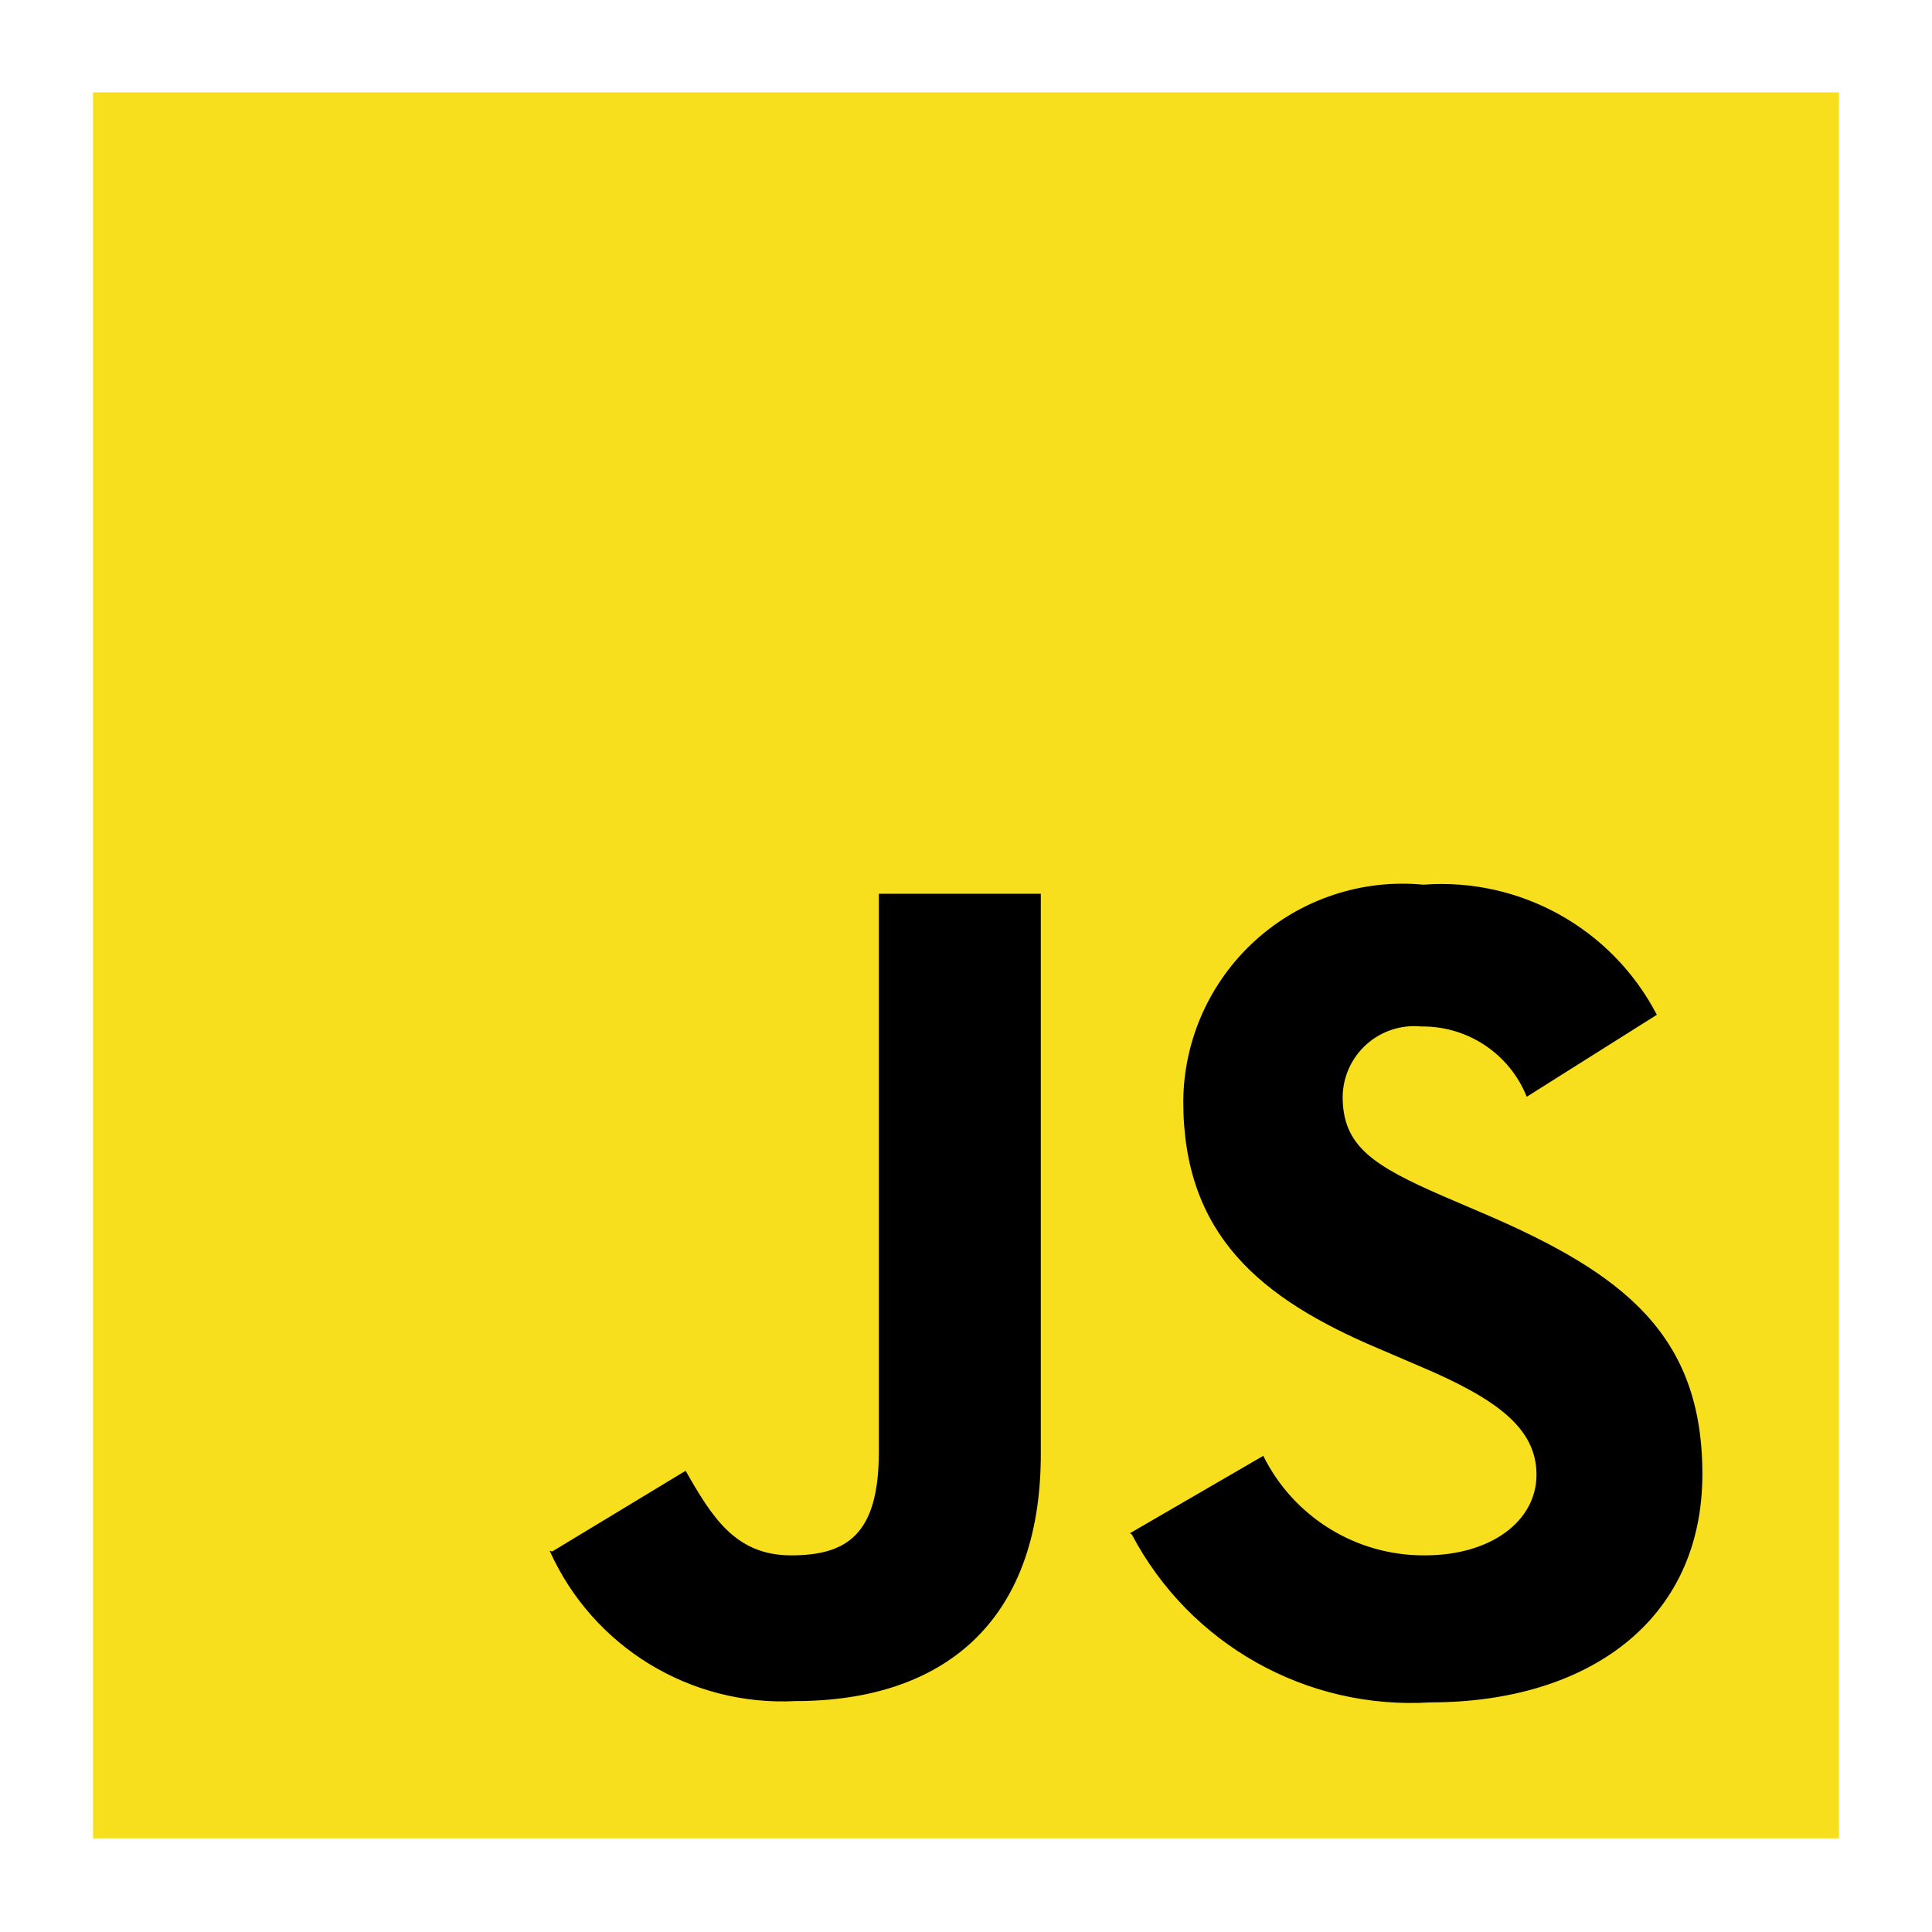
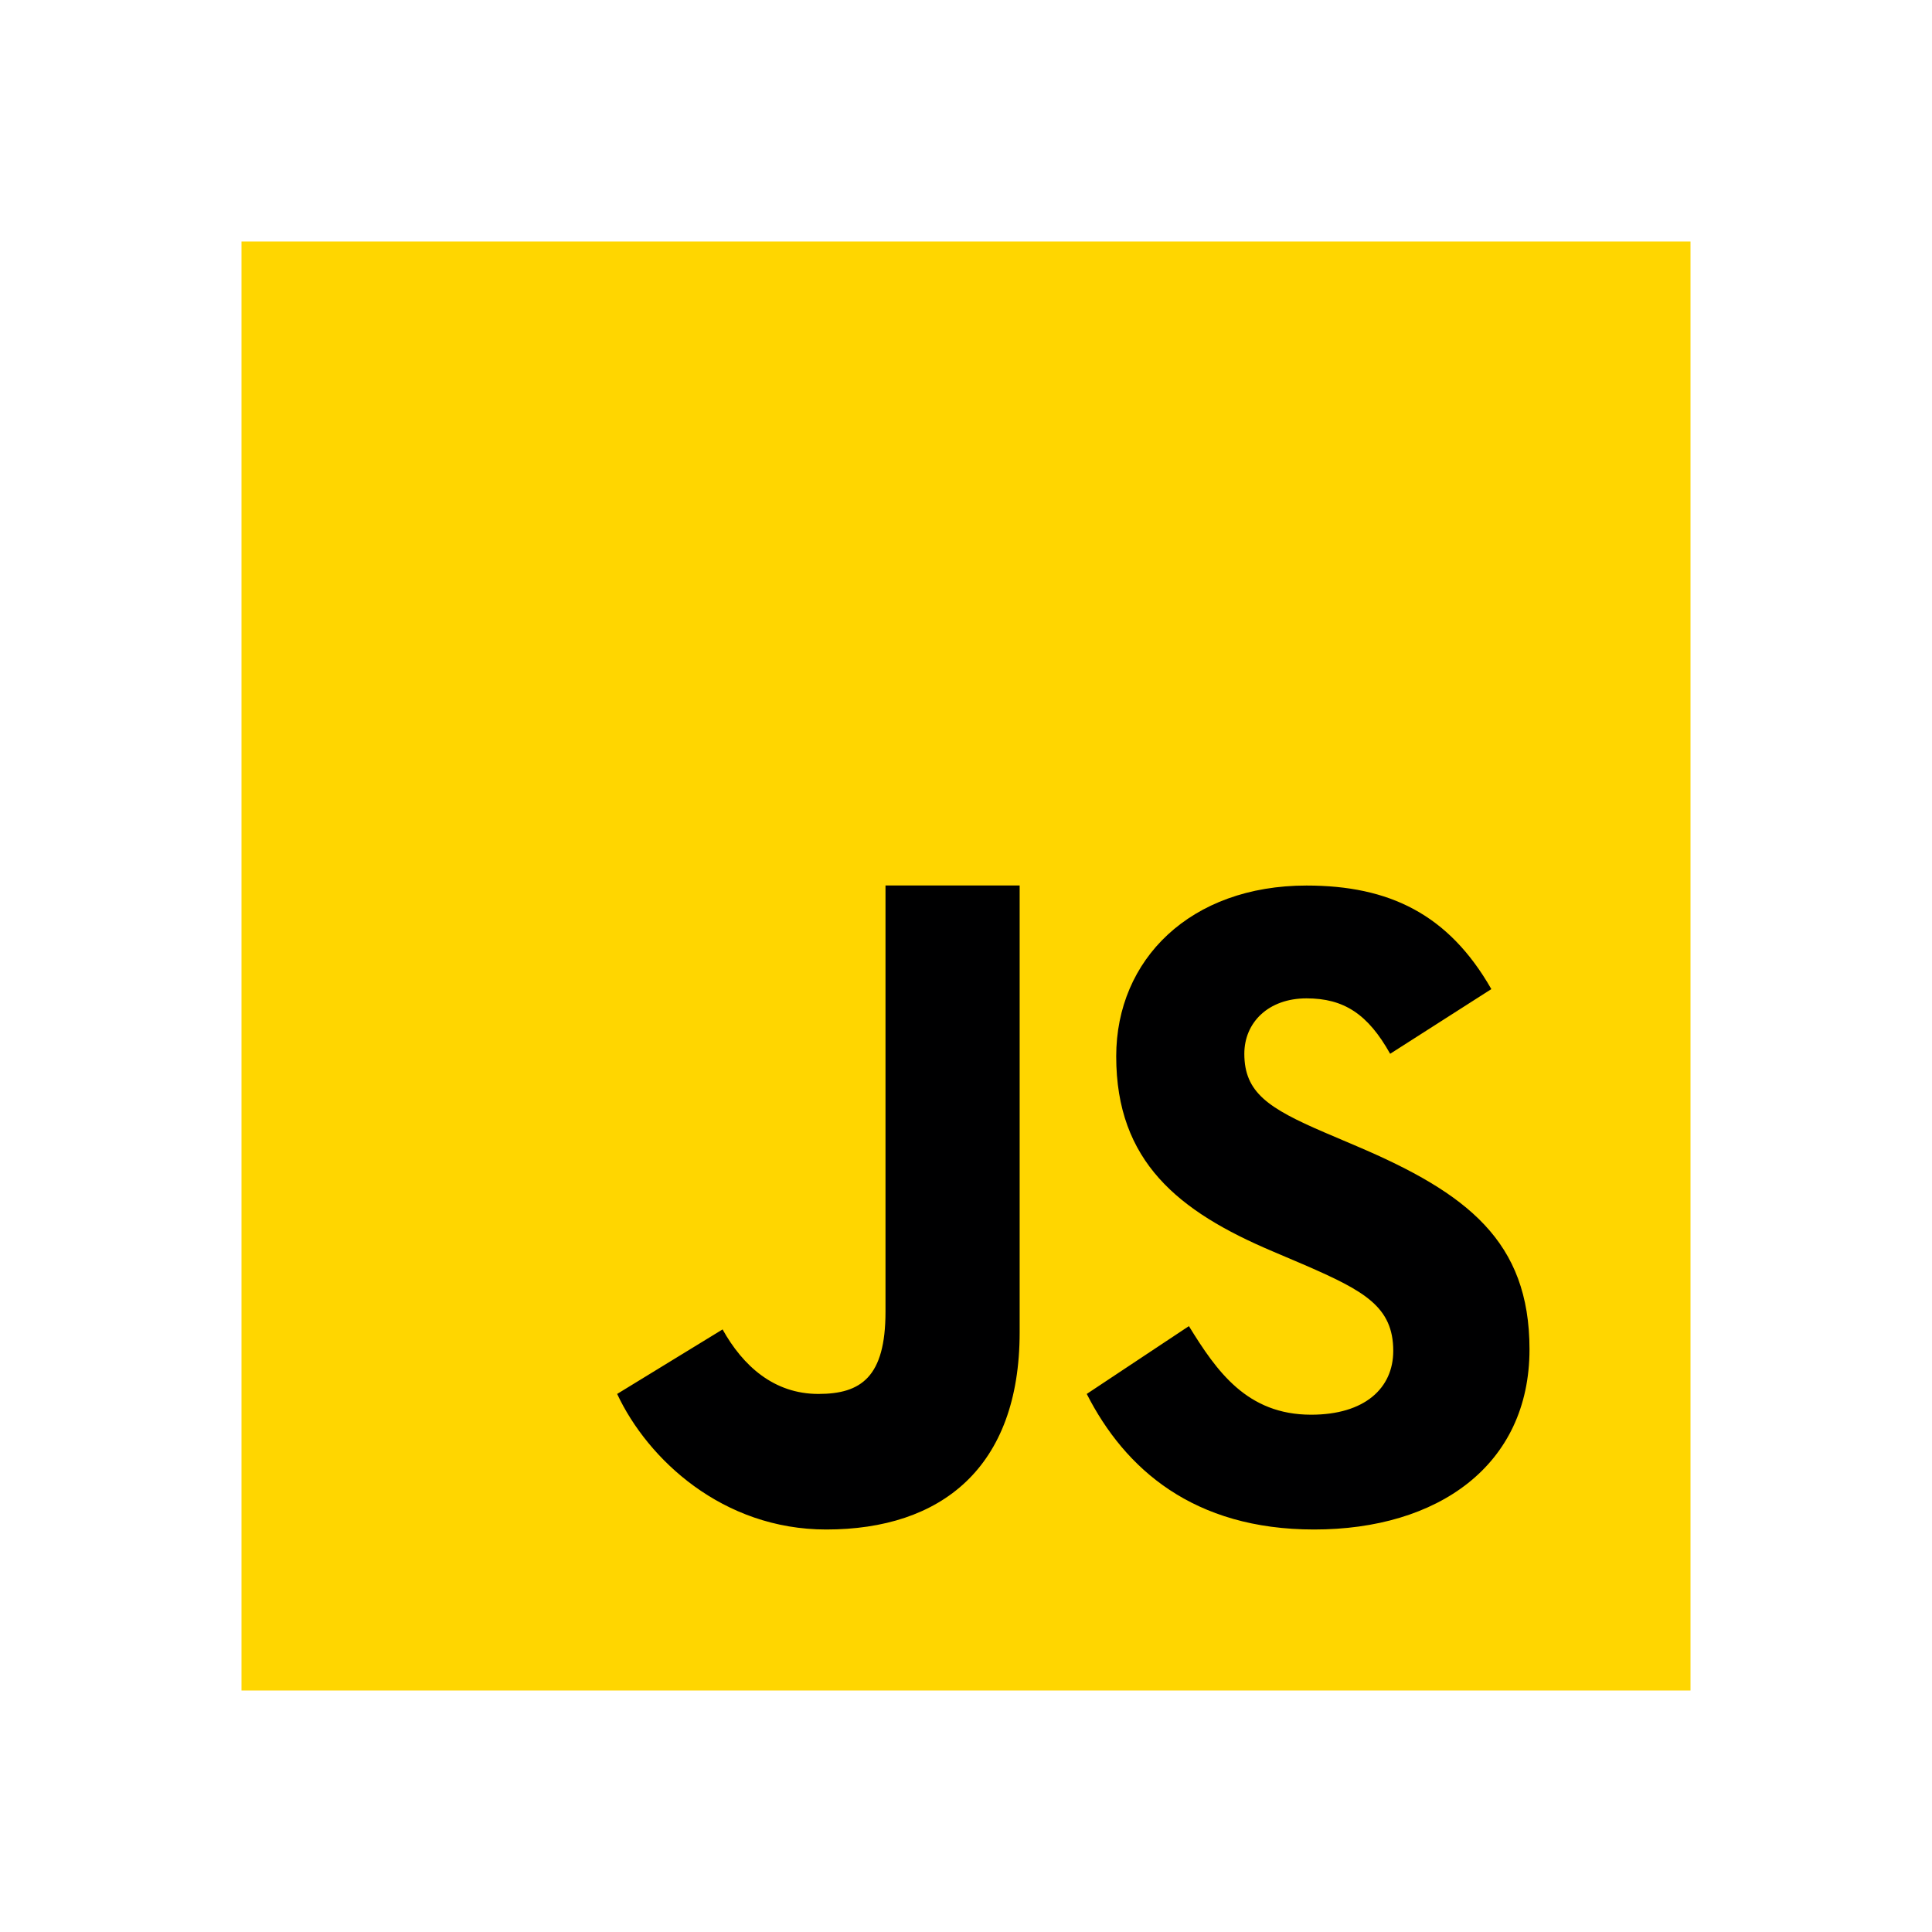
- <svg xmlns="http://www.w3.org/2000/svg" id="Layer_1_copy" data-name="Layer 1 copy" viewBox="0 0 29.7 29.7">
-   <defs>
-     <style>.cls-1{fill:#f7df1e;}</style>
-   </defs>
-   <path class="cls-1" d="M1.43,1.42H28.27V28.26H1.43Z" />
-   <path d="M8.49,23.85l2.05-1.24c.4.7.76,1.3,1.62,1.3s1.35-.32,1.35-1.59V13.74H16v8.61c0,2.61-1.53,3.8-3.77,3.8a3.92,3.92,0,0,1-3.78-2.31m8.92-.27,2.05-1.19a2.75,2.75,0,0,0,2.49,1.53c1,0,1.71-.52,1.71-1.24S23,21.5,21.82,21l-.63-.27c-1.82-.77-3-1.75-3-3.8a3.37,3.37,0,0,1,3.69-3.33,3.73,3.73,0,0,1,3.59,2l-2,1.26a1.72,1.72,0,0,0-1.62-1.08,1.1,1.1,0,0,0-1.21,1.08c0,.76.47,1.06,1.55,1.53l.63.27c2.14.92,3.35,1.86,3.35,4,0,2.27-1.78,3.51-4.18,3.51a4.85,4.85,0,0,1-4.59-2.58" />
+ <svg xmlns="http://www.w3.org/2000/svg" x="0px" y="0px" viewBox="0 0 48 48" style=" fill:#000000;">
+   <path fill="#ffd600" d="M6,42V6h36v36H6z" />
+   <path fill="#000001" d="M29.538 32.947c.692 1.124 1.444 2.201 3.037 2.201 1.338 0 2.04-.665 2.04-1.585 0-1.101-.726-1.492-2.198-2.133l-.807-.344c-2.329-.988-3.878-2.226-3.878-4.841 0-2.41 1.845-4.244 4.728-4.244 2.053 0 3.528.711 4.592 2.573l-2.514 1.607c-.553-.988-1.151-1.377-2.078-1.377-.946 0-1.545.597-1.545 1.377 0 .964.6 1.354 1.985 1.951l.807.344C36.452 29.645 38 30.839 38 33.523 38 36.415 35.716 38 32.65 38c-2.999 0-4.702-1.505-5.65-3.368L29.538 32.947zM17.952 33.029c.506.906 1.275 1.603 2.381 1.603 1.058 0 1.667-.418 1.667-2.043V22h3.333v11.101c0 3.367-1.953 4.899-4.805 4.899-2.577 0-4.437-1.746-5.195-3.368L17.952 33.029z" />
</svg>
